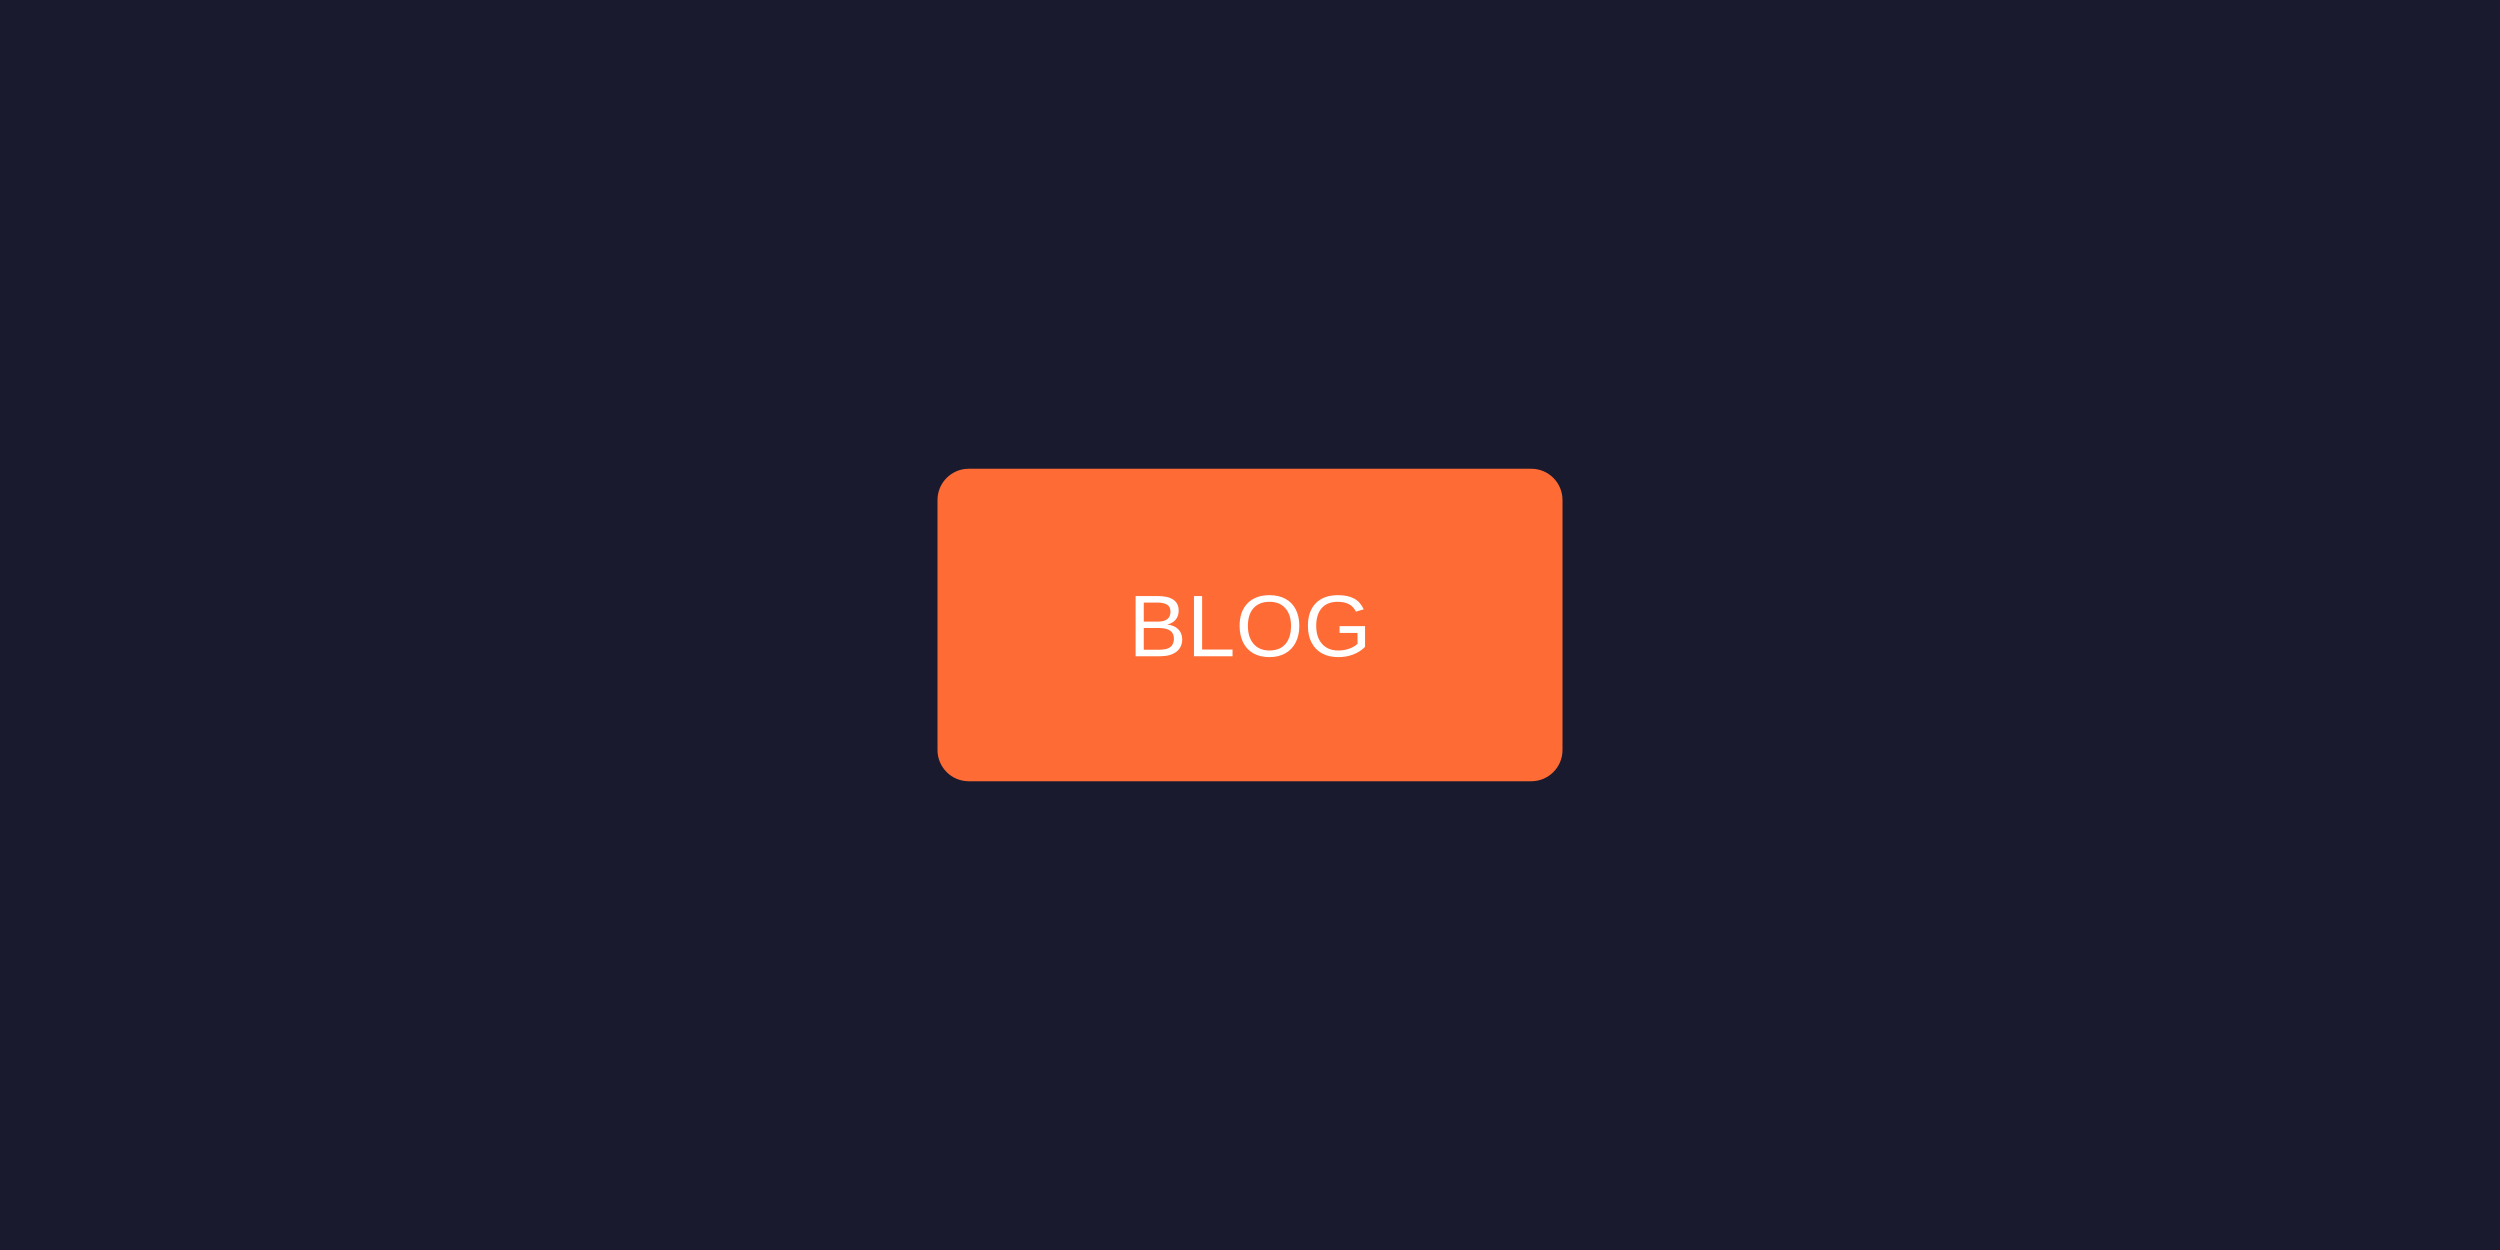
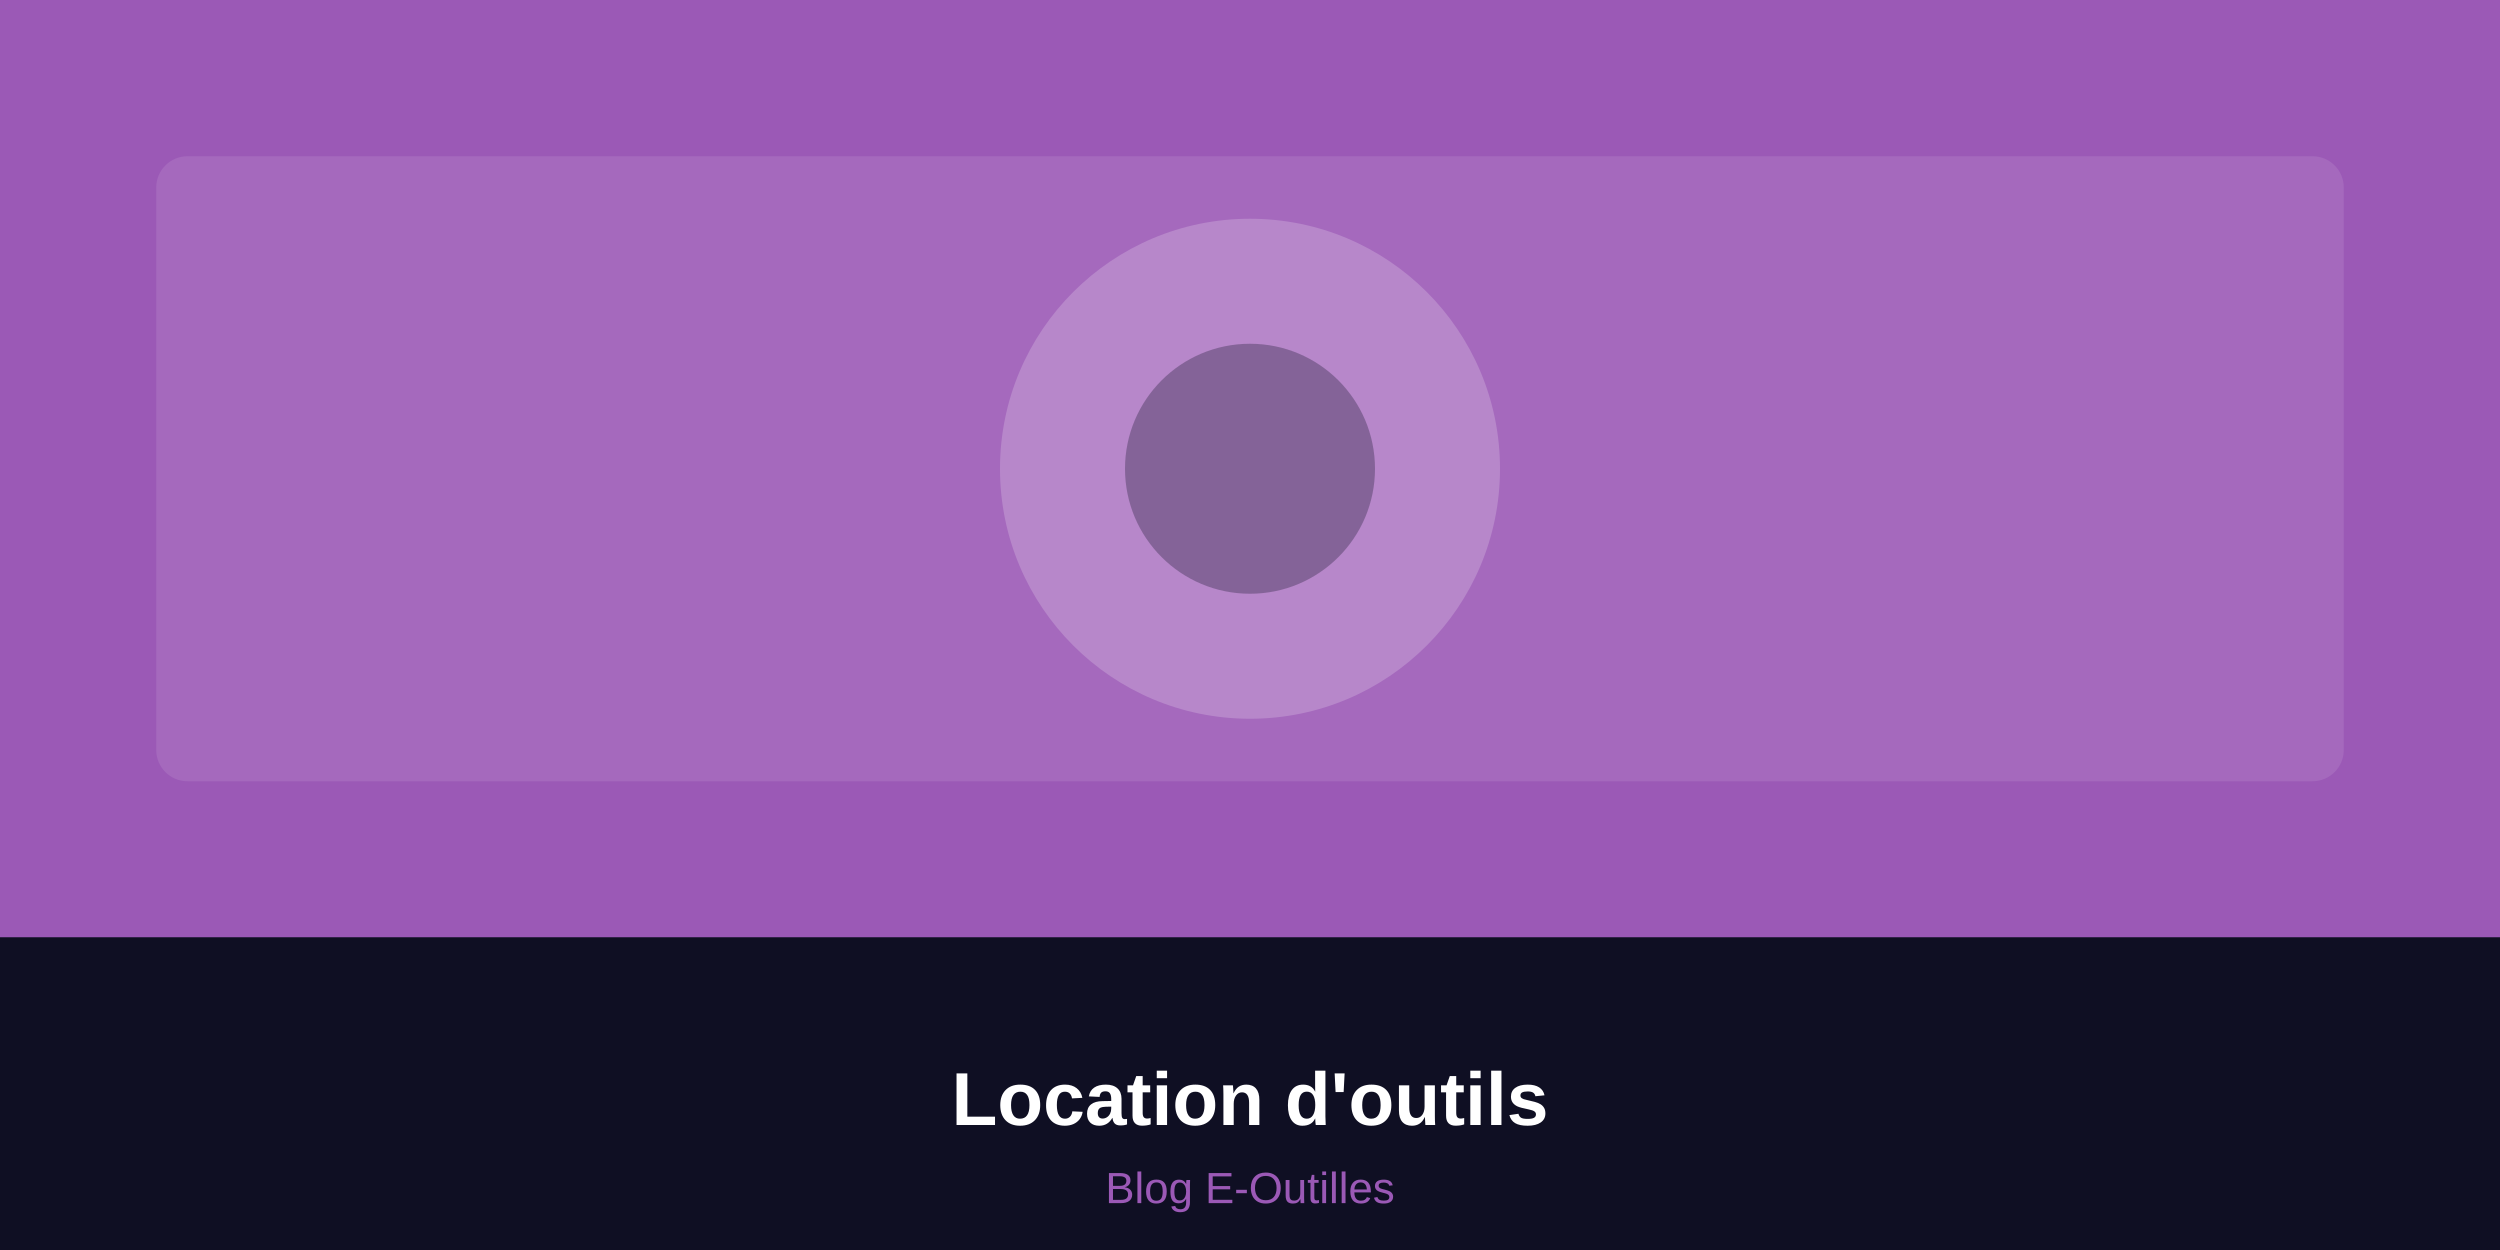
<svg xmlns="http://www.w3.org/2000/svg" width="800" height="400" viewBox="0 0 800 400">
-   <rect fill="#1a1a2e" width="800" height="400" />
-   <rect fill="#FF6B35" x="300" y="150" width="200" height="100" rx="10" />
-   <text fill="#fff" x="400" y="210" font-family="Arial" font-size="28" text-anchor="middle">BLOG</text>
+   <rect fill="#0f0f23" width="800" height="400" />
+   <rect fill="#9b59b6" x="0" y="0" width="800" height="300" rx="0" />
+   <rect fill="#fff" opacity="0.1" x="50" y="50" width="700" height="200" rx="10" />
+   <circle fill="#fff" opacity="0.2" cx="400" cy="150" r="80" />
+   <circle fill="#0f0f23" opacity="0.3" cx="400" cy="150" r="40" />
+   <rect fill="#0f0f23" x="0" y="300" width="800" height="100" />
+   <text fill="#fff" x="400" y="360" font-family="Arial" font-size="24" text-anchor="middle" font-weight="bold">Location d'outils</text>
+   <text fill="#9b59b6" x="400" y="385" font-family="Arial" font-size="14" text-anchor="middle">Blog E-Outilles</text>
</svg>
